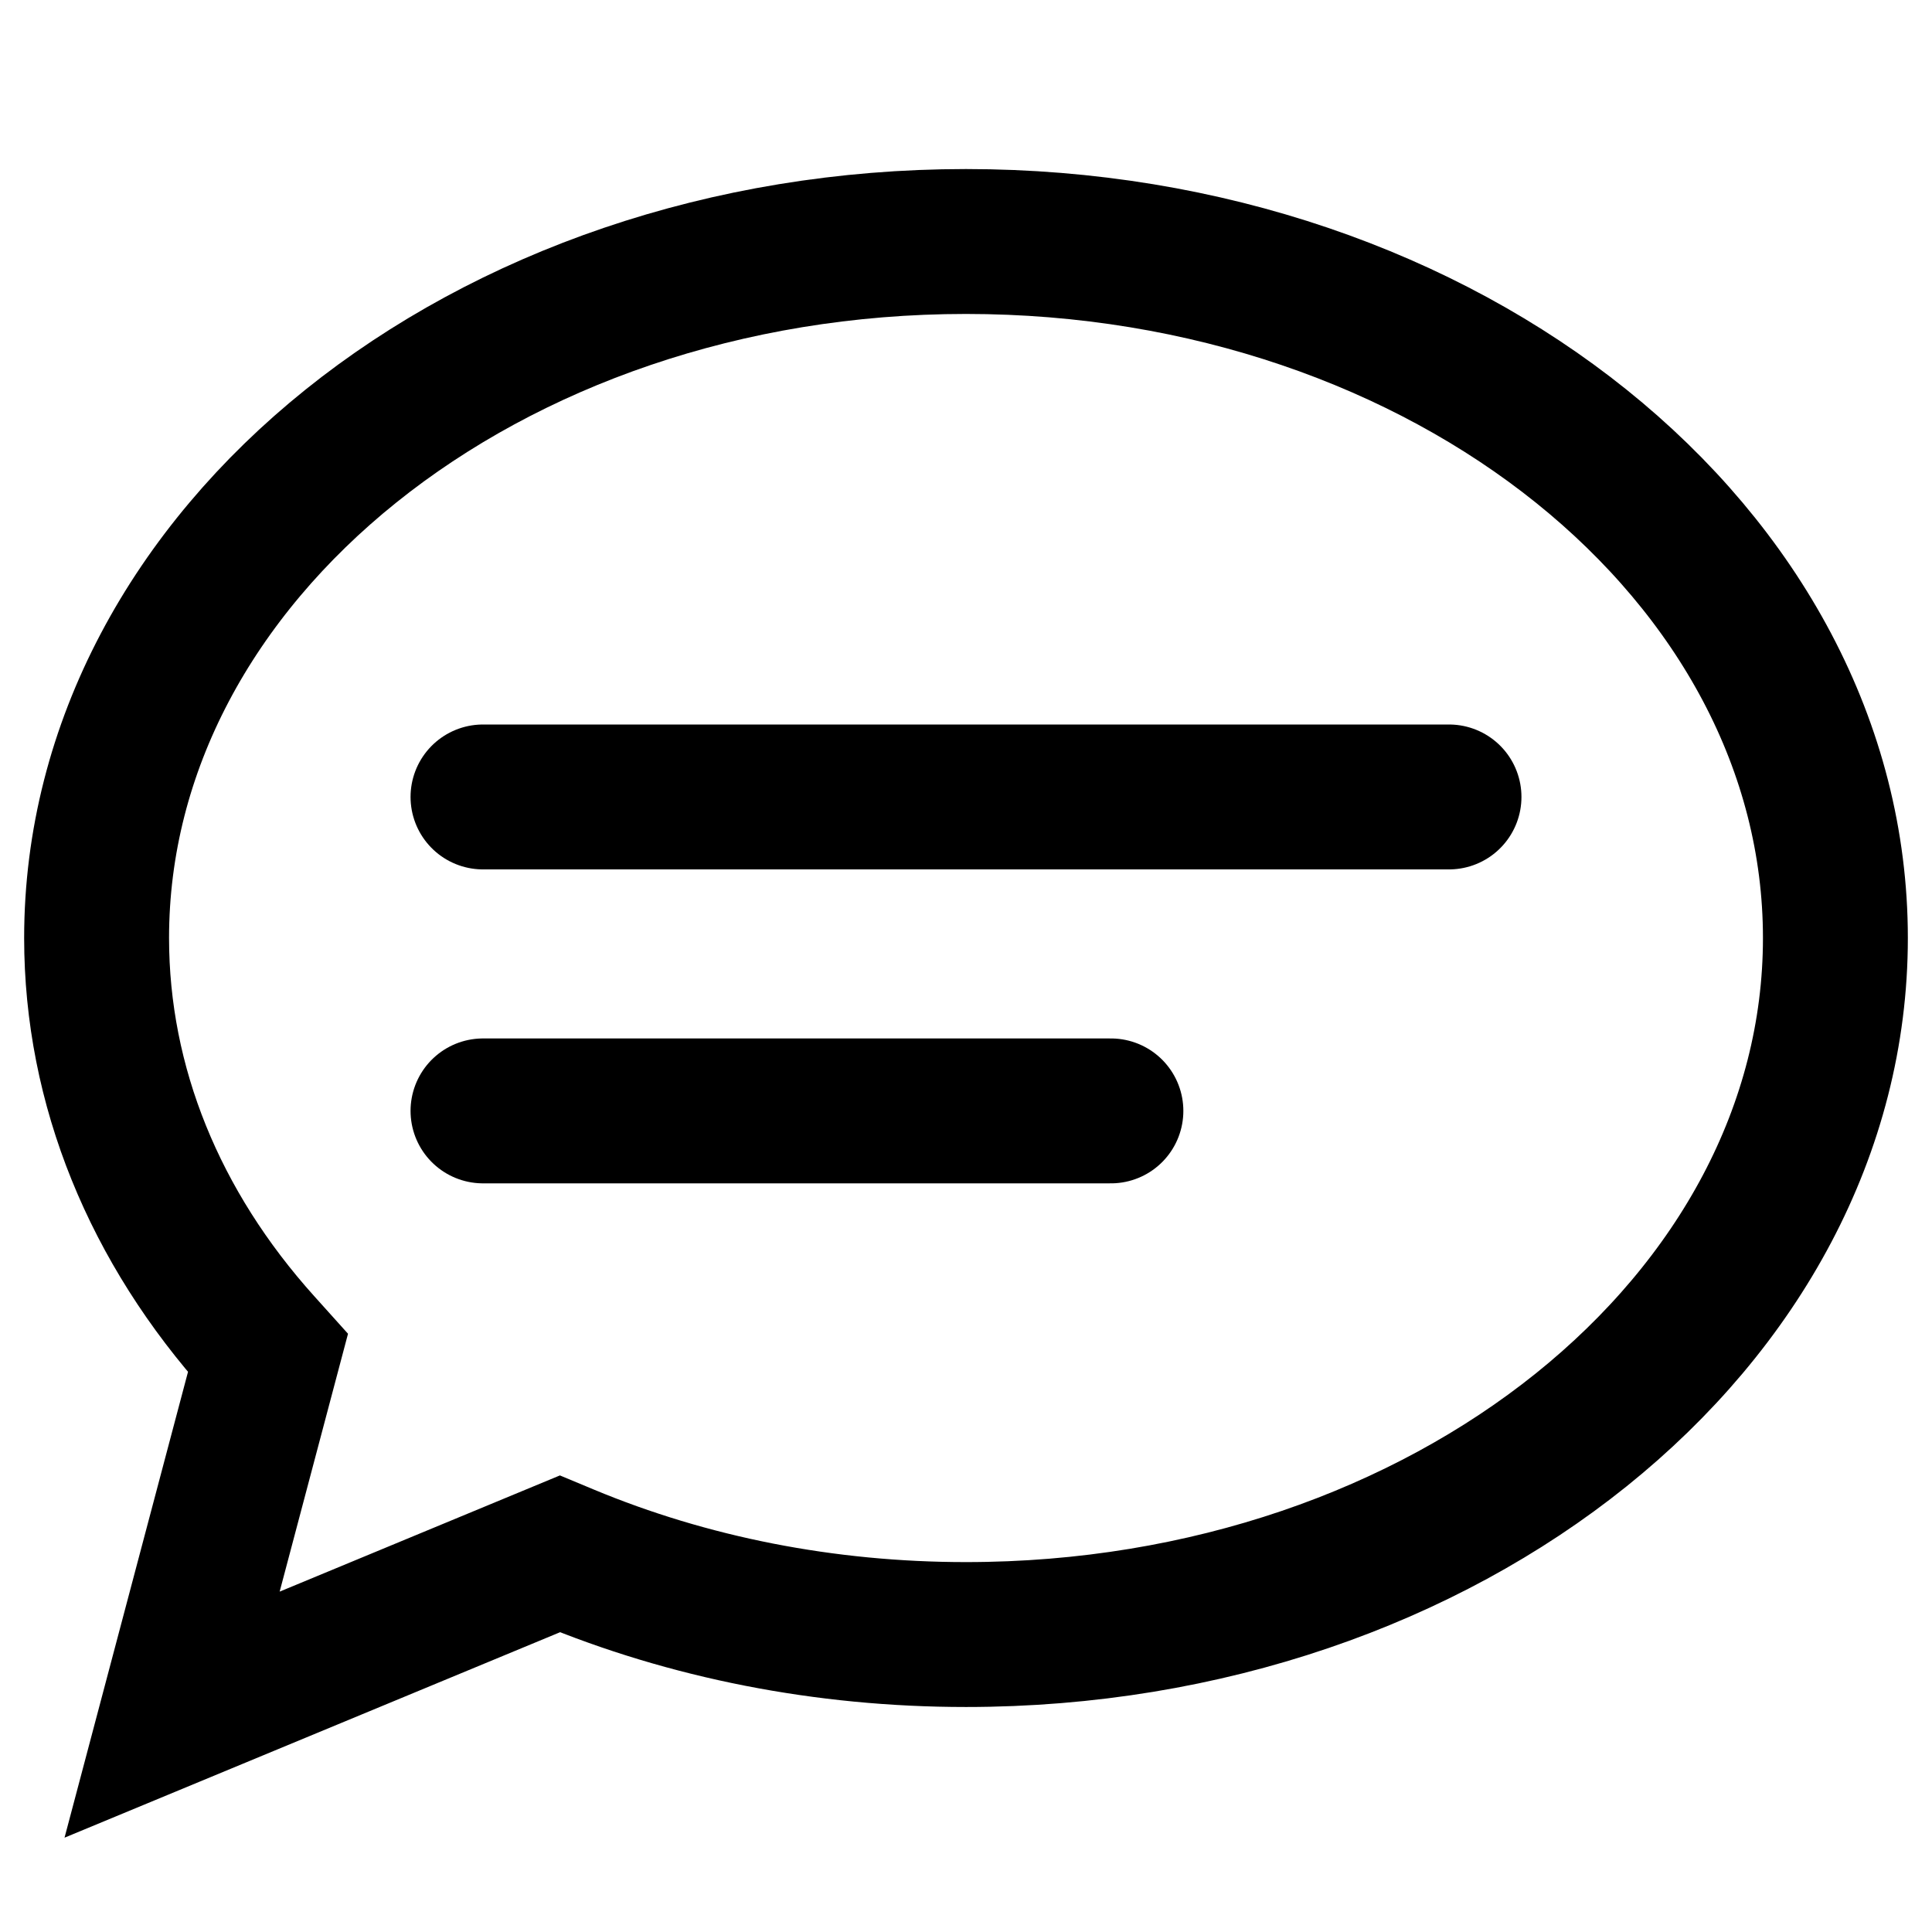
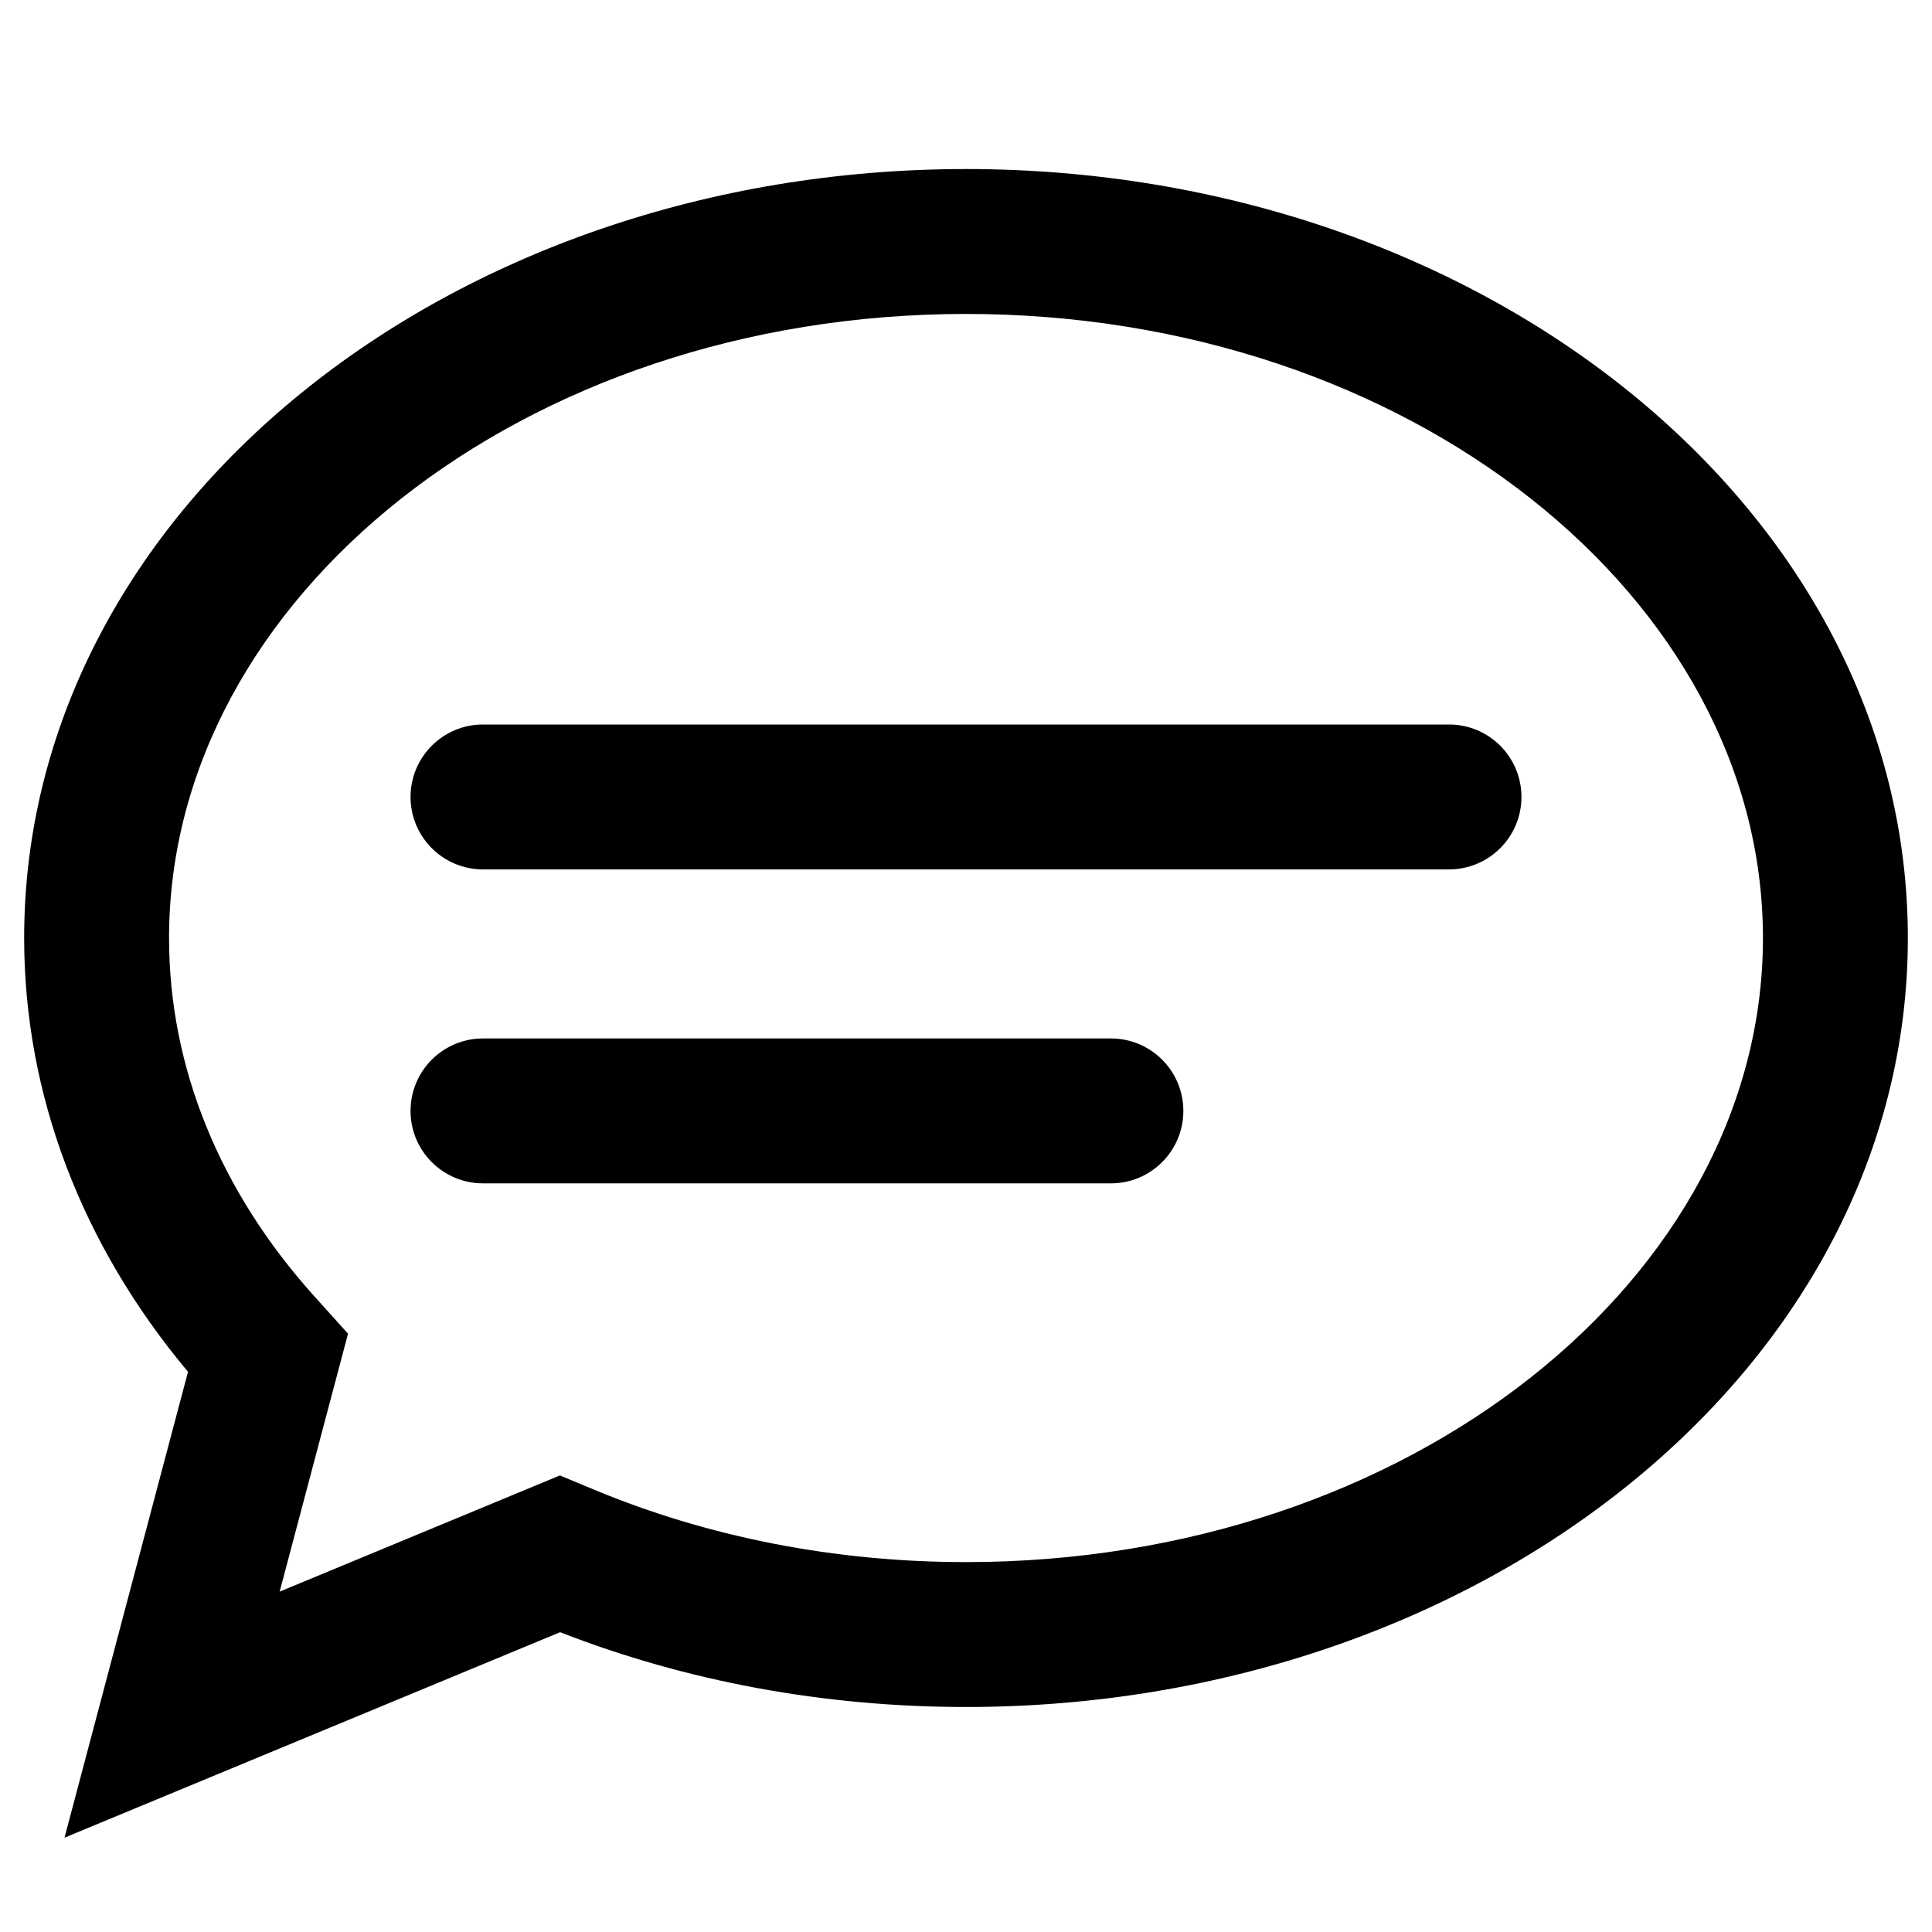
<svg xmlns="http://www.w3.org/2000/svg" width="80" height="80" viewBox="0 0 80 80">
-   <g fill="none" fill-rule="evenodd" stroke="#000000" stroke-width="6" transform="translate(4 10)">
-     <path d="M3.126,61 L19.182,54.343 L19.434,54.448 C24.509,56.563 30.153,57.683 36,57.683 C55.923,57.683 72,44.704 72,28.841 C72,12.978 55.923,0 36,0 C16.077,0 0,12.978 0,28.841 C0,34.964 2.395,40.81 6.792,45.69 L7.095,46.027 L3.126,61 Z" />
-     <g stroke-linecap="round" transform="translate(16 23)">
-       <path d="M0 0L40 0M0 13L26 13" />
-     </g>
+   <g fill="#000000" transform="translate(4 10)">
+     <path d="M-1.329,66.094 L3.785,46.804 C-0.624,41.54 -3,35.32 -3,28.841 C-3,11.125 14.589,-3 36,-3 C57.411,-3 75,11.125 75,28.841 C75,46.558 57.411,60.683 36,60.683 C30.138,60.683 24.423,59.626 19.194,57.586 L-1.329,66.094 Z M7.58,55.906 L19.185,51.095 L20.588,51.679 C25.323,53.652 30.579,54.683 36,54.683 C54.351,54.683 69,42.919 69,28.841 C69,14.764 54.351,3 36,3 C17.649,3 3,14.764 3,28.841 C3,34.167 5.082,39.31 9.021,43.682 L10.411,45.226 L7.58,55.906 Z" />
+     <path d="M0 3C-1.657 3-3 1.657-3 0-3-1.657-1.657-3 0-3L40-3C41.657-3 43-1.657 43 0 43 1.657 41.657 3 40 3L0 3zM0 16C-1.657 16-3 14.657-3 13-3 11.343-1.657 10 0 10L26 10C27.657 10 29 11.343 29 13 29 14.657 27.657 16 26 16L0 16z" transform="translate(16 23)" />
  </g>
</svg>
